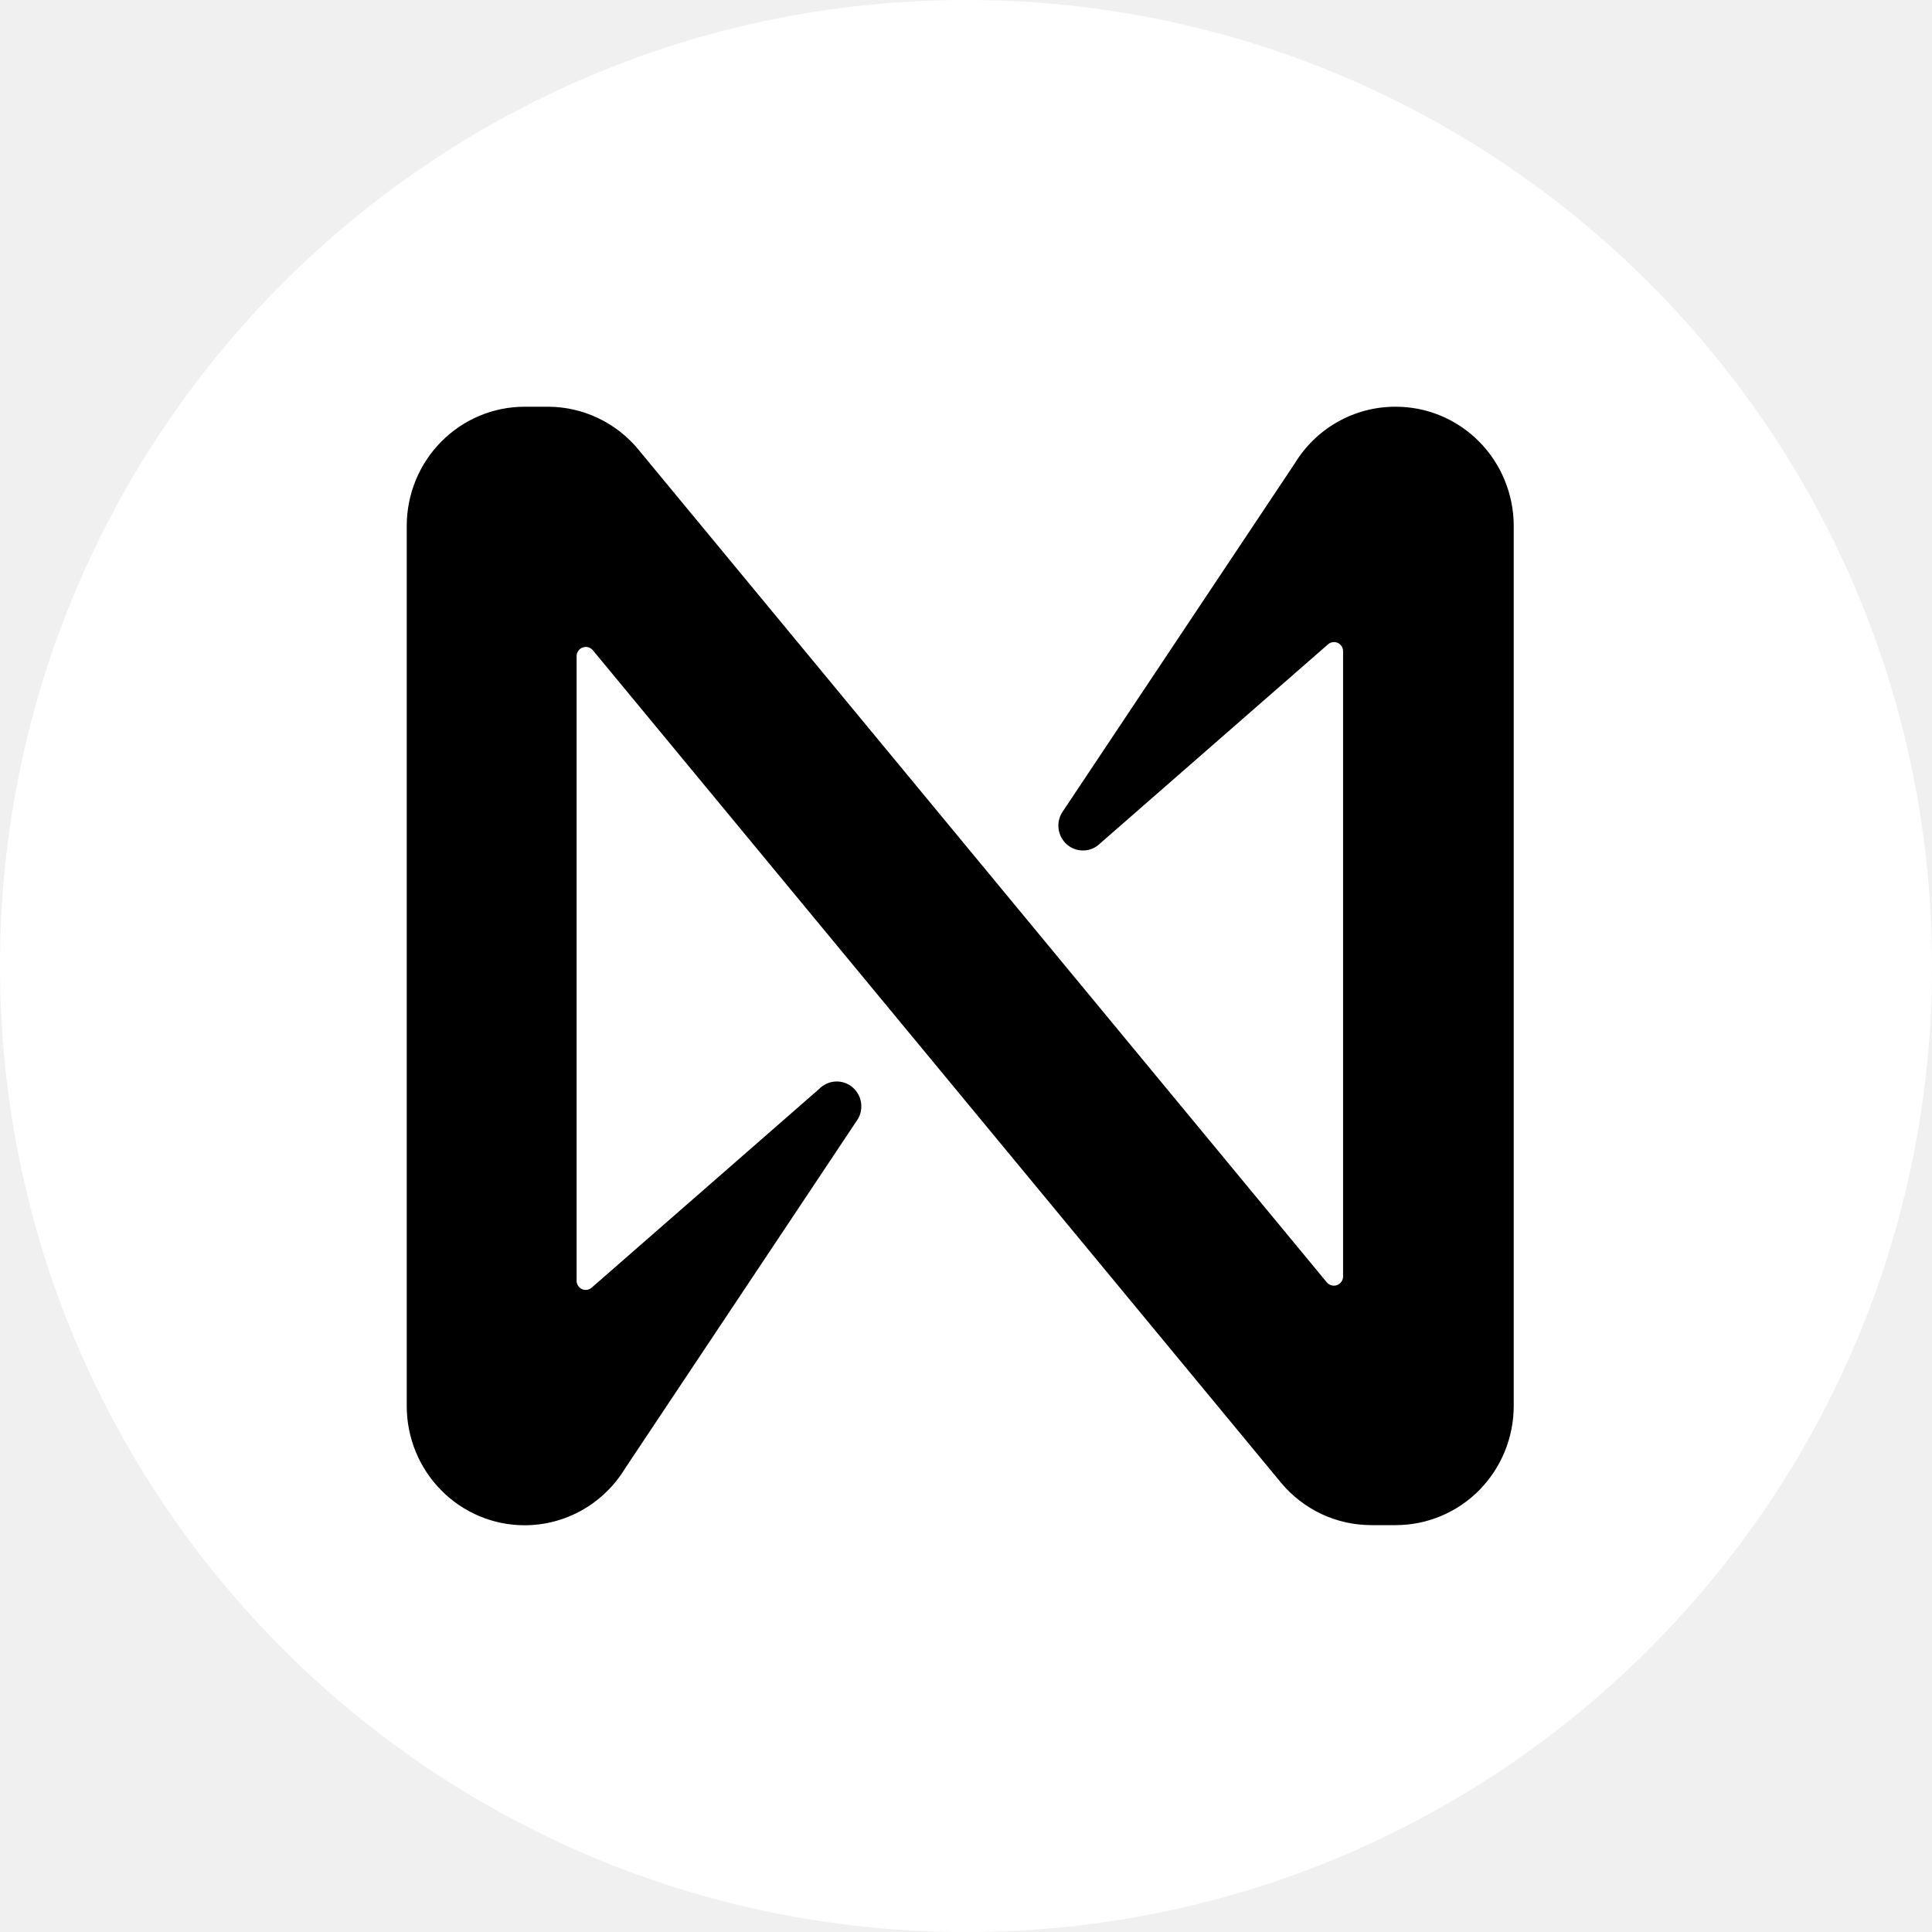
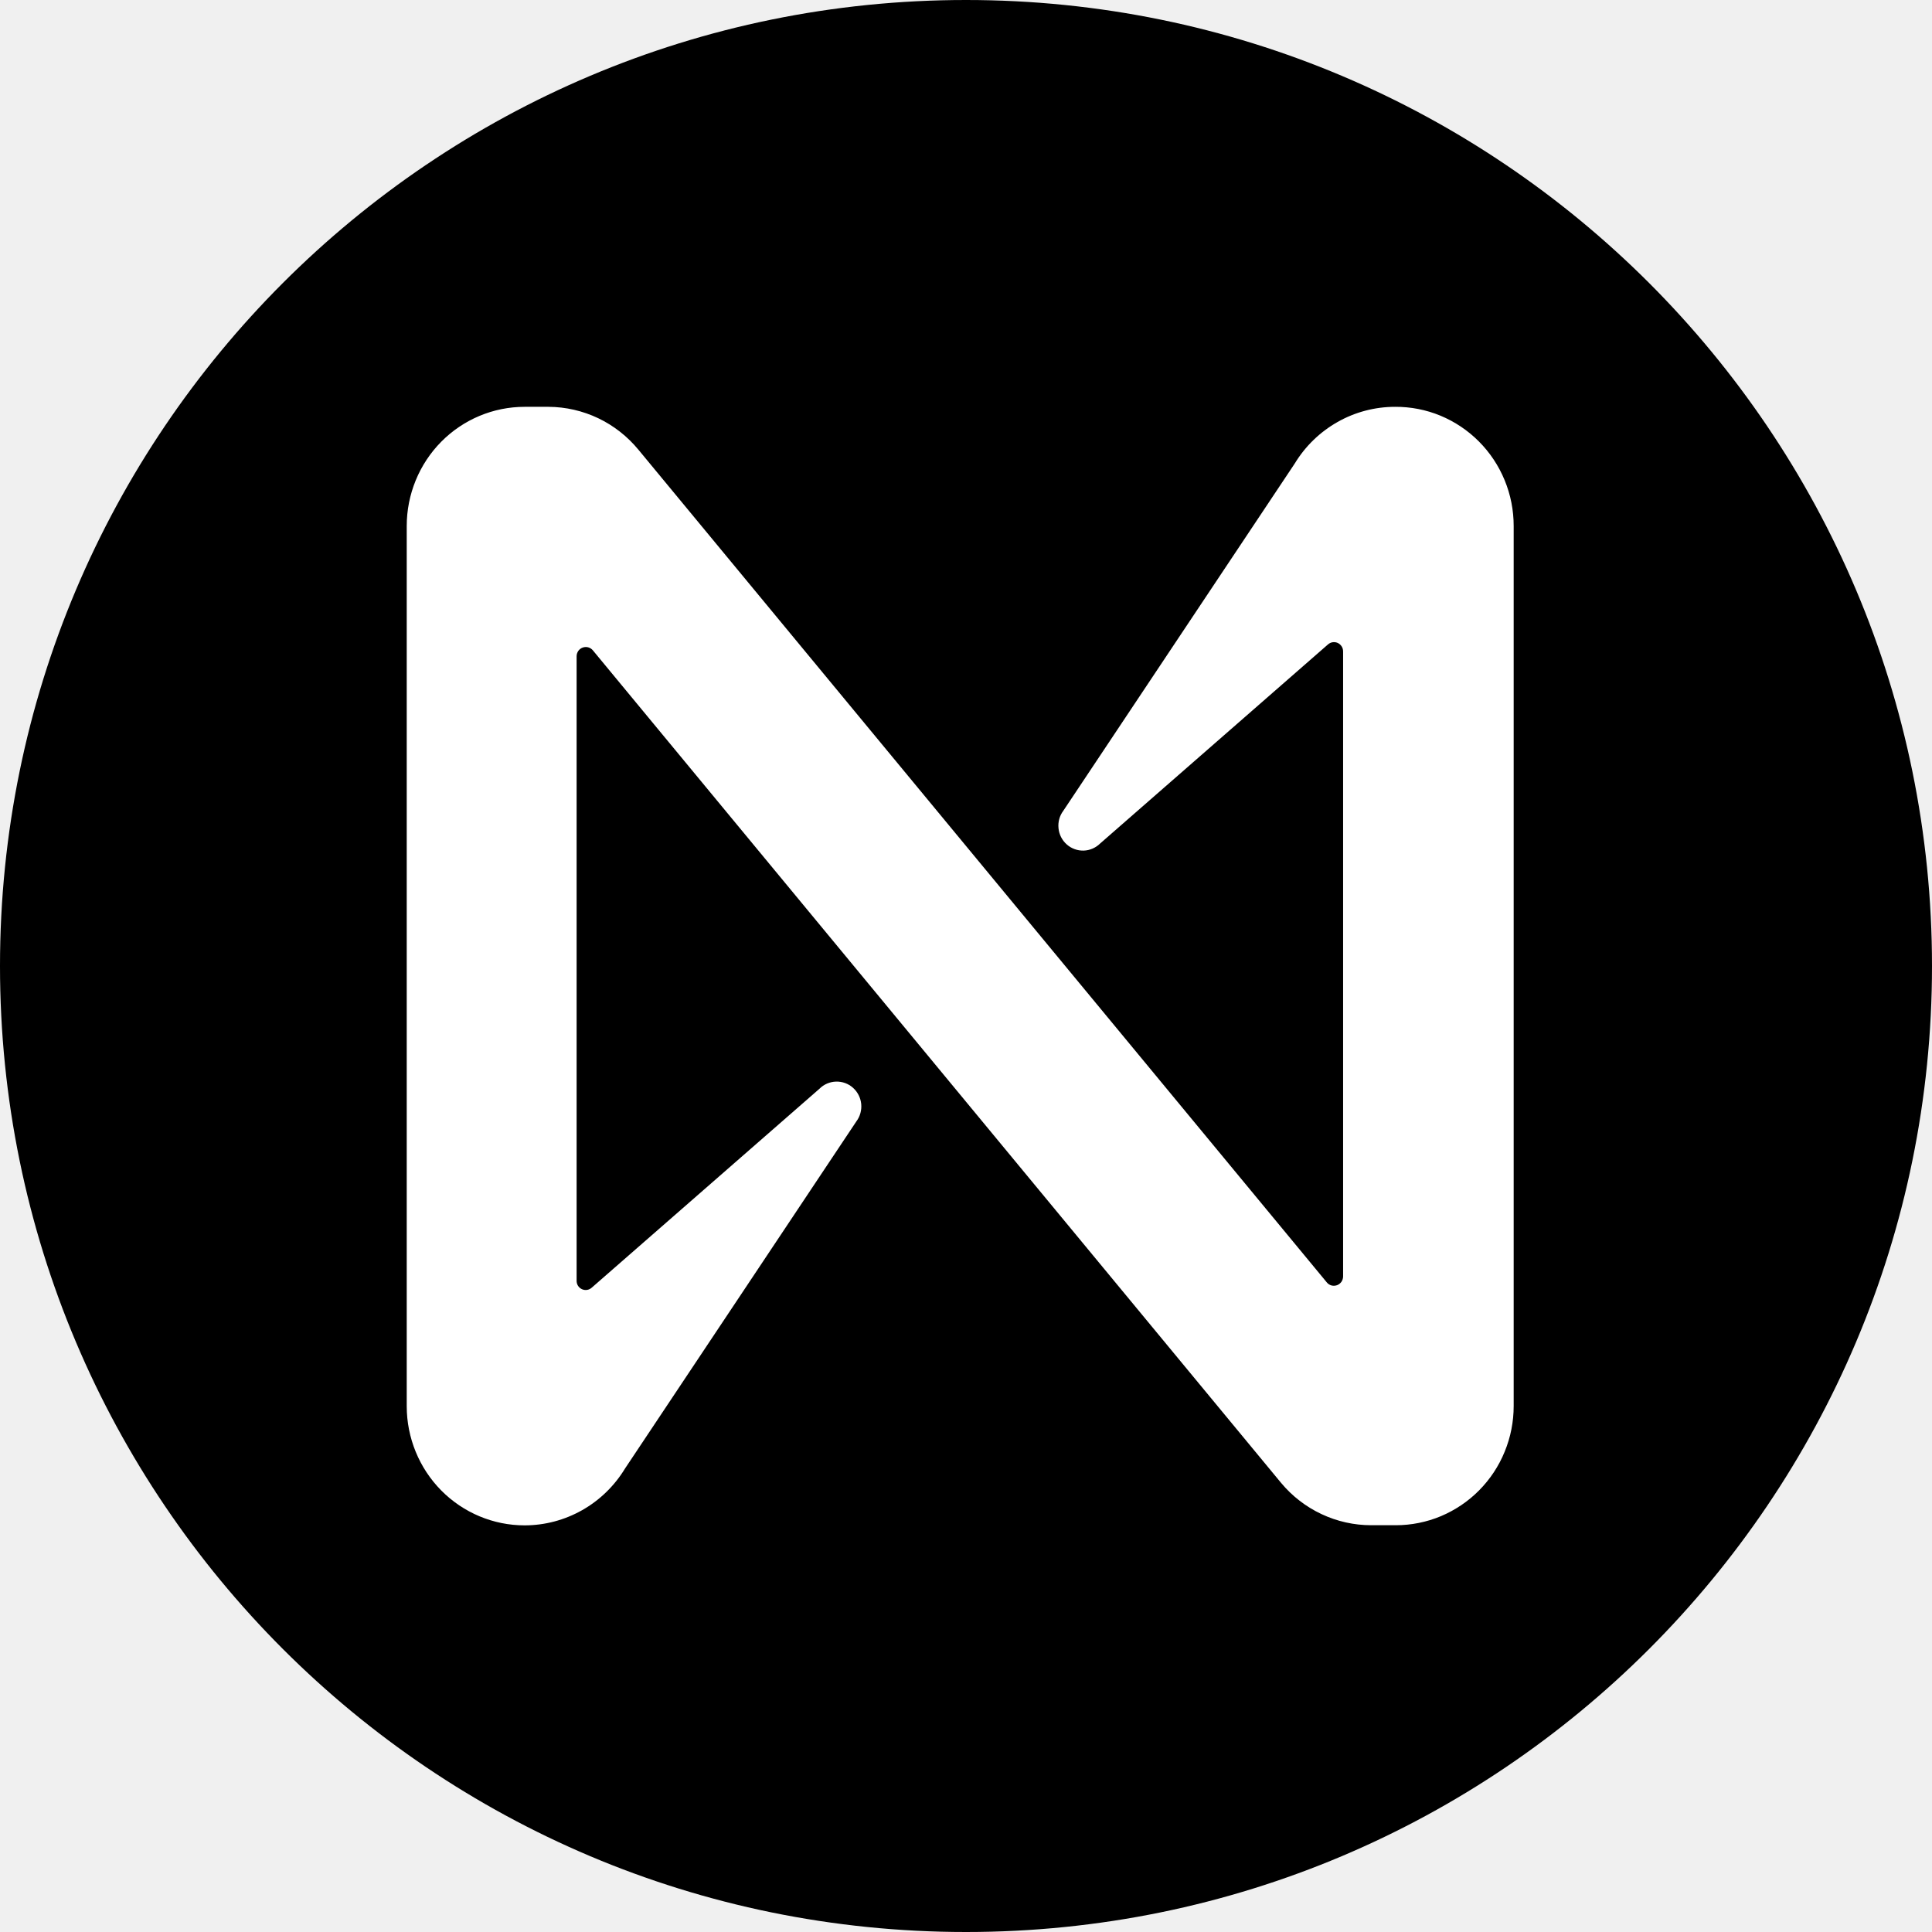
- <svg xmlns="http://www.w3.org/2000/svg" width="40" height="40" viewBox="0 0 40 40" fill="none">
-   <rect width="40" height="40" rx="20" fill="white" />
-   <path d="M26.805 9.597L22.015 16.784C21.938 16.887 21.902 17.017 21.915 17.146C21.928 17.276 21.989 17.395 22.086 17.481C22.182 17.567 22.308 17.612 22.436 17.608C22.565 17.605 22.687 17.552 22.779 17.46L27.492 13.343C27.519 13.318 27.553 13.302 27.589 13.296C27.626 13.29 27.663 13.295 27.697 13.31C27.73 13.325 27.759 13.35 27.778 13.382C27.798 13.413 27.808 13.45 27.807 13.487V26.427C27.807 26.467 27.795 26.505 27.772 26.537C27.75 26.569 27.718 26.593 27.682 26.607C27.645 26.62 27.605 26.622 27.568 26.612C27.53 26.602 27.497 26.581 27.471 26.551L13.22 9.311C12.993 9.034 12.708 8.811 12.386 8.658C12.065 8.504 11.713 8.423 11.358 8.421H10.861C10.214 8.421 9.593 8.681 9.136 9.144C8.678 9.606 8.421 10.234 8.421 10.889V29.111C8.421 29.766 8.678 30.393 9.136 30.856C9.593 31.319 10.214 31.579 10.861 31.579C11.278 31.579 11.688 31.471 12.053 31.265C12.416 31.059 12.722 30.762 12.941 30.403L17.73 23.216C17.808 23.113 17.843 22.983 17.83 22.854C17.817 22.724 17.756 22.605 17.66 22.519C17.563 22.433 17.438 22.387 17.309 22.391C17.18 22.395 17.058 22.448 16.966 22.54L12.253 26.657C12.226 26.682 12.192 26.698 12.156 26.704C12.12 26.71 12.082 26.705 12.049 26.69C12.015 26.674 11.987 26.649 11.967 26.618C11.947 26.586 11.937 26.55 11.938 26.512V13.585C11.938 13.546 11.95 13.508 11.973 13.476C11.995 13.444 12.027 13.419 12.063 13.406C12.1 13.392 12.14 13.39 12.177 13.4C12.215 13.41 12.248 13.432 12.274 13.462L26.525 30.701C26.754 30.976 27.04 31.196 27.362 31.347C27.684 31.498 28.035 31.576 28.39 31.576H28.899C29.22 31.576 29.537 31.512 29.833 31.388C30.129 31.264 30.398 31.083 30.625 30.854C30.851 30.624 31.031 30.352 31.154 30.053C31.276 29.753 31.34 29.433 31.34 29.109V10.889C31.34 10.563 31.276 10.241 31.152 9.941C31.029 9.64 30.848 9.368 30.619 9.138C30.391 8.909 30.12 8.727 29.822 8.604C29.524 8.481 29.206 8.419 28.884 8.421C28.467 8.421 28.057 8.529 27.693 8.735C27.329 8.941 27.023 9.238 26.805 9.597Z" fill="black" />
+ <svg xmlns="http://www.w3.org/2000/svg" width="42" height="42" viewBox="0 0 42 42" fill="none">
+   <rect width="42" height="42" rx="21" fill="black" />
+   <path d="M28.145 10.079L23.116 17.625C23.034 17.733 22.997 17.869 23.011 18.005C23.024 18.141 23.088 18.267 23.19 18.357C23.291 18.447 23.423 18.495 23.558 18.491C23.693 18.487 23.821 18.431 23.918 18.335L28.866 14.012C28.895 13.986 28.93 13.968 28.968 13.962C29.007 13.956 29.046 13.961 29.081 13.977C29.116 13.993 29.146 14.02 29.167 14.053C29.188 14.086 29.198 14.124 29.198 14.164V27.751C29.197 27.792 29.184 27.832 29.161 27.866C29.137 27.899 29.104 27.925 29.066 27.939C29.027 27.953 28.986 27.955 28.946 27.945C28.907 27.934 28.871 27.912 28.845 27.88L13.881 9.779C13.642 9.488 13.344 9.254 13.006 9.092C12.668 8.931 12.299 8.846 11.925 8.844H11.404C10.725 8.844 10.073 9.117 9.592 9.603C9.112 10.089 8.842 10.748 8.842 11.435V30.569C8.842 31.256 9.112 31.915 9.592 32.401C10.073 32.887 10.725 33.16 11.404 33.16C11.842 33.16 12.273 33.046 12.655 32.83C13.037 32.614 13.358 32.302 13.587 31.925L18.616 24.379C18.698 24.27 18.735 24.134 18.722 23.998C18.708 23.862 18.644 23.737 18.542 23.646C18.441 23.556 18.309 23.509 18.174 23.513C18.039 23.517 17.911 23.572 17.815 23.668L12.866 27.991C12.837 28.017 12.802 28.035 12.764 28.041C12.725 28.047 12.686 28.042 12.651 28.026C12.616 28.01 12.586 27.984 12.565 27.951C12.544 27.917 12.534 27.879 12.535 27.84V14.266C12.535 14.225 12.548 14.185 12.571 14.151C12.595 14.117 12.628 14.092 12.666 14.078C12.705 14.064 12.746 14.062 12.786 14.072C12.825 14.083 12.861 14.105 12.887 14.136L27.851 32.238C28.091 32.526 28.392 32.758 28.73 32.916C29.068 33.075 29.436 33.157 29.809 33.157H30.344C30.68 33.157 31.014 33.09 31.325 32.96C31.635 32.829 31.918 32.639 32.156 32.398C32.394 32.157 32.583 31.872 32.711 31.557C32.84 31.243 32.906 30.906 32.906 30.566V11.435C32.906 11.093 32.84 10.755 32.71 10.44C32.58 10.124 32.39 9.838 32.15 9.597C31.91 9.356 31.626 9.166 31.313 9.036C31.001 8.907 30.666 8.842 30.328 8.844C29.89 8.844 29.459 8.957 29.077 9.174C28.695 9.39 28.374 9.701 28.145 10.079Z" fill="white" />
</svg>
